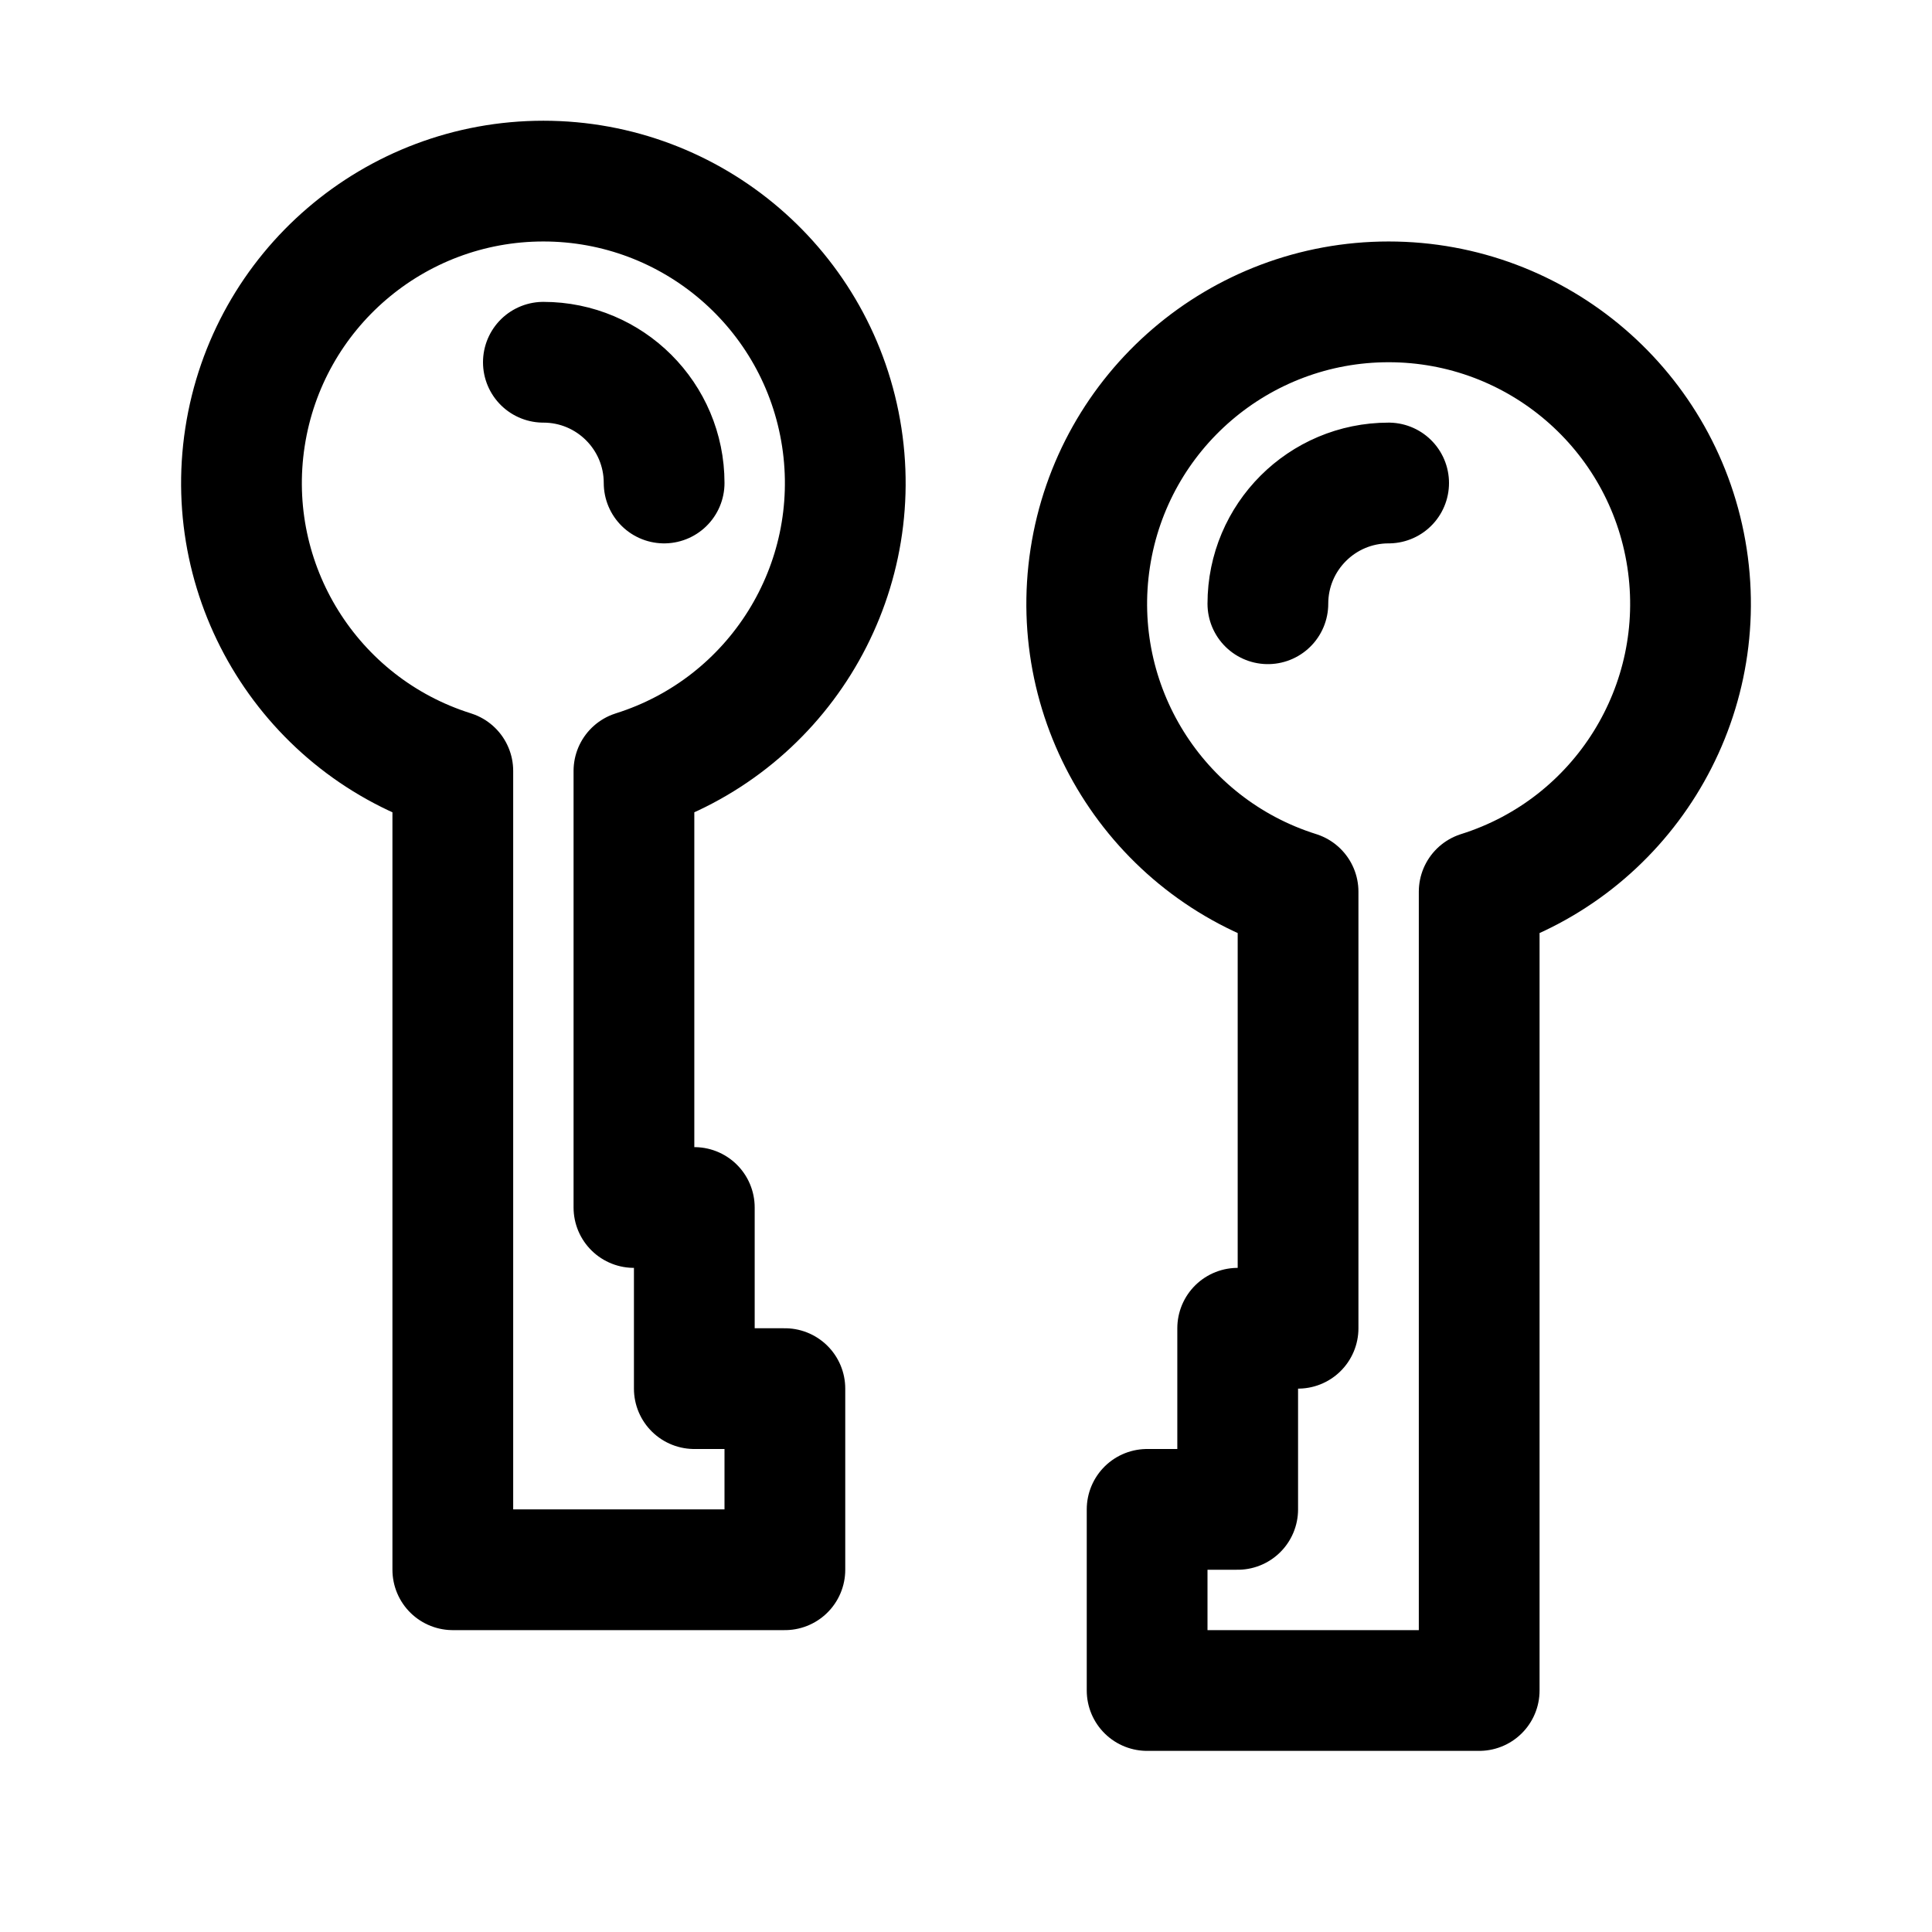
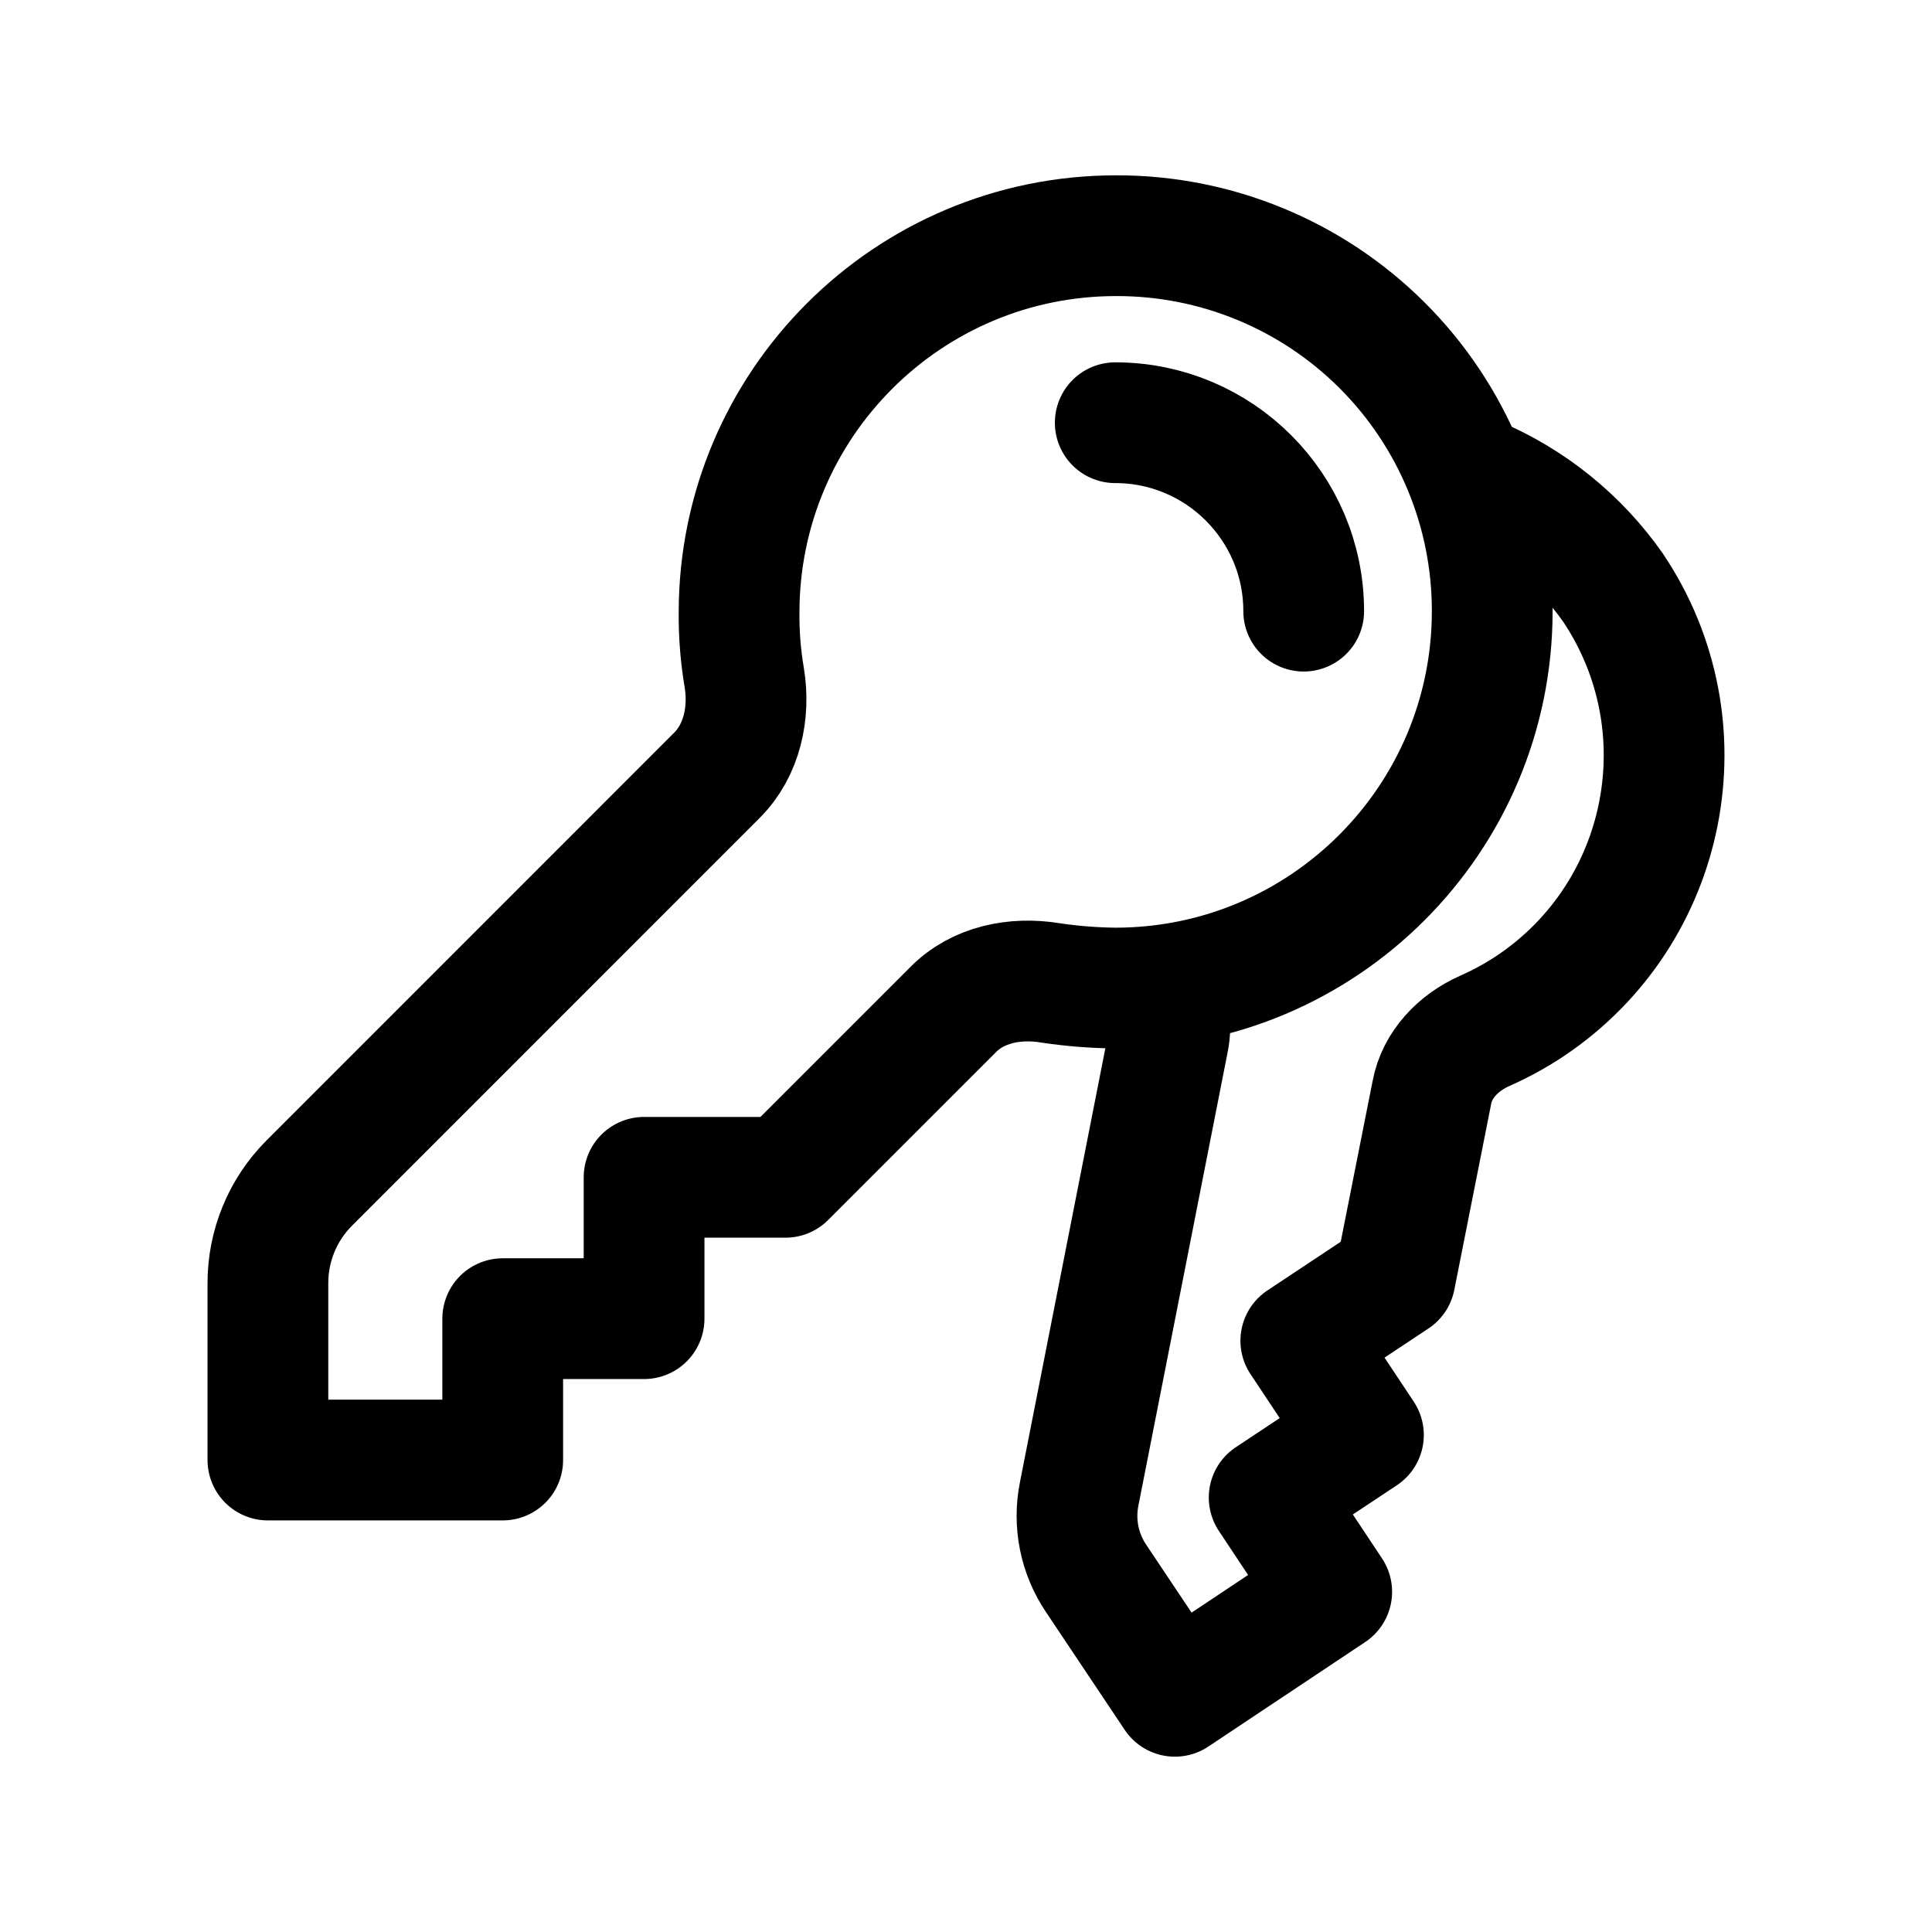
<svg xmlns="http://www.w3.org/2000/svg" fill="none" viewBox="0 0 24 24" stroke-width="1.5" stroke="currentColor" aria-hidden="true" data-slot="icon">
-   <path stroke-linecap="round" stroke-linejoin="round" d="M7.875 9.577a3.75 3.75 0 1 0-2.25 0v9.923h4.125v-2.25h-1.125v-2.25h-.75ZM6.75 4.5a1.5 1.5 0 0 1 1.5 1.5M16.125 11.077a3.75 3.75 0 1 1 2.25 0v9.923h-4.125v-2.25h1.125v-2.25h.75ZM17.25 6a1.5 1.5 0 0 0-1.5 1.5" />
+   <path stroke-linecap="round" stroke-linejoin="round" d="M14.416 12.285c.101.201.144.426.097.648l-1.107 5.624a1.39 1.39 0 0 0 .211 1.052l.978 1.463 1.948-1.298-.777-1.171 1.171-.777-.778-1.171 1.171-.777.457-2.305c.064-.347.329-.622.659-.768a3.784 3.784 0 0 0 .567-.311 3.744 3.744 0 0 0 1.024-5.195 3.968 3.968 0 0 0-1.699-1.373M13.854 5.251a2.341 2.341 0 0 1 2.341 2.341M18.537 7.592a4.683 4.683 0 0 1-4.683 4.682 5.889 5.889 0 0 1-.805-.064c-.439-.073-.905.019-1.216.339l-2.076 2.076h-1.756v1.756h-1.756v1.756h-2.917v-2.195a1.757 1.757 0 0 1 .512-1.244l5.066-5.067c.311-.311.412-.777.339-1.216a4.575 4.575 0 0 1-.064-.805 4.683 4.683 0 0 1 4.682-4.682 4.66 4.66 0 0 1 4.674 4.664Z" />
</svg>
